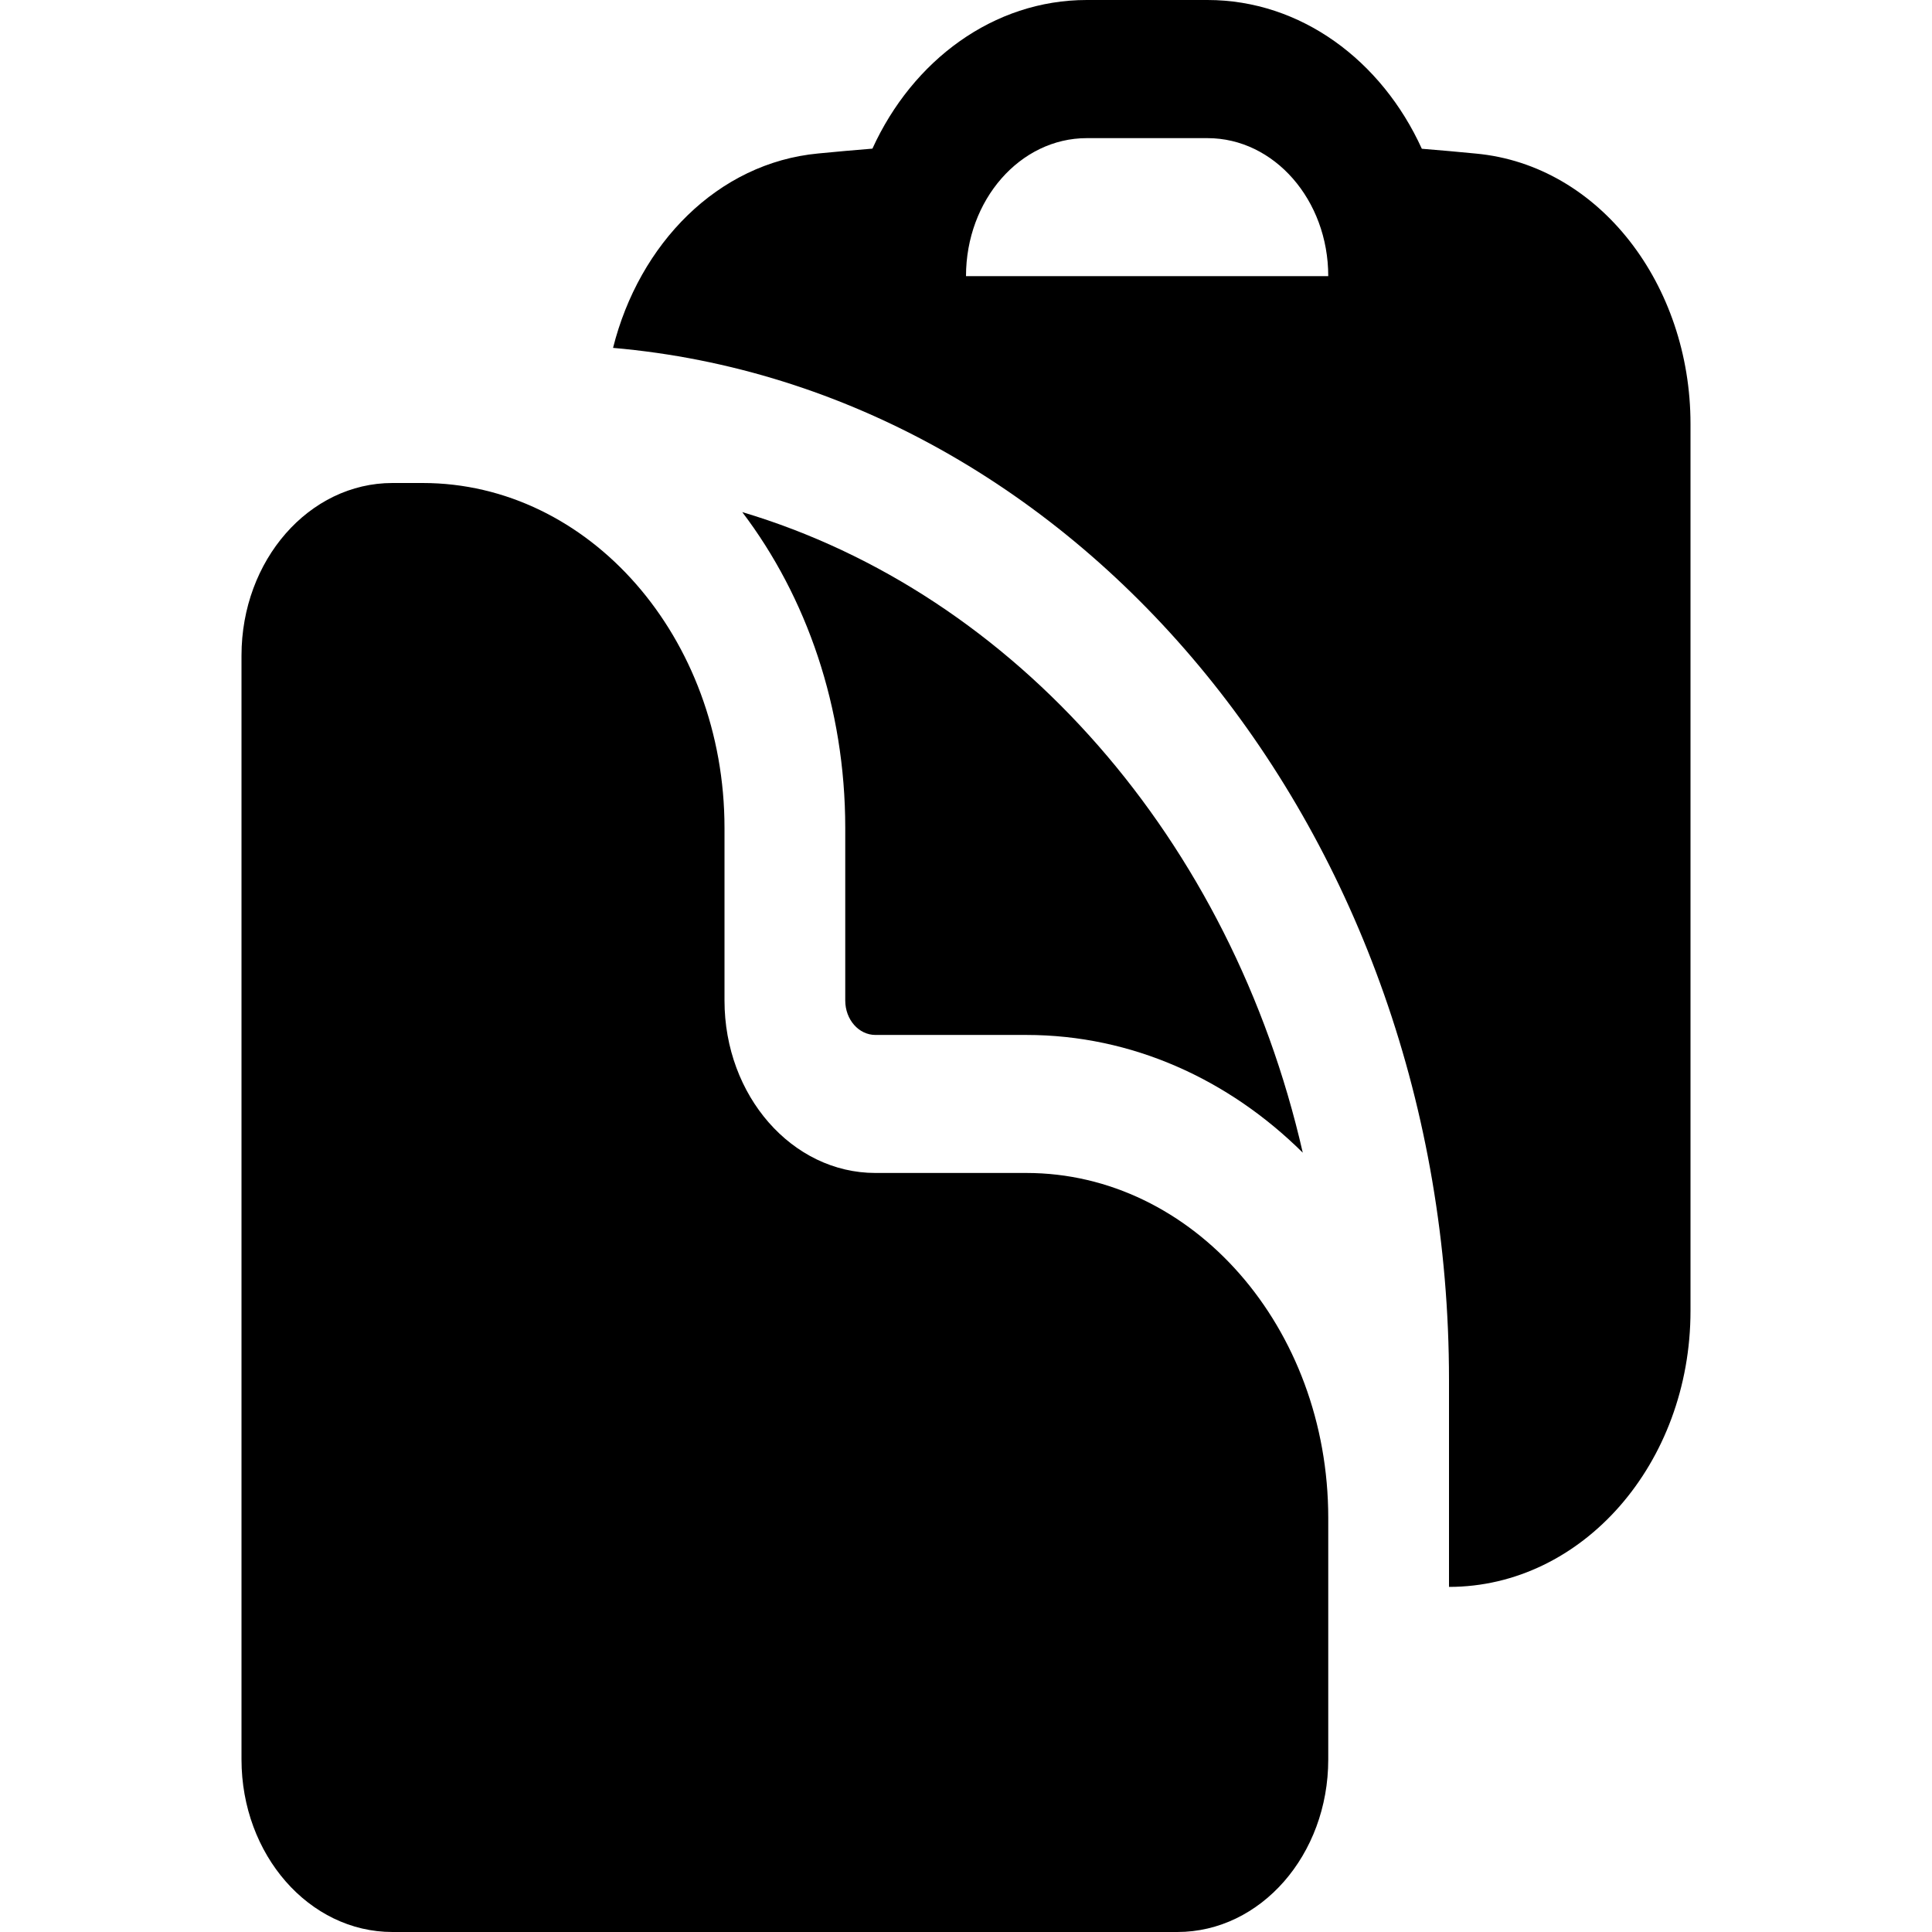
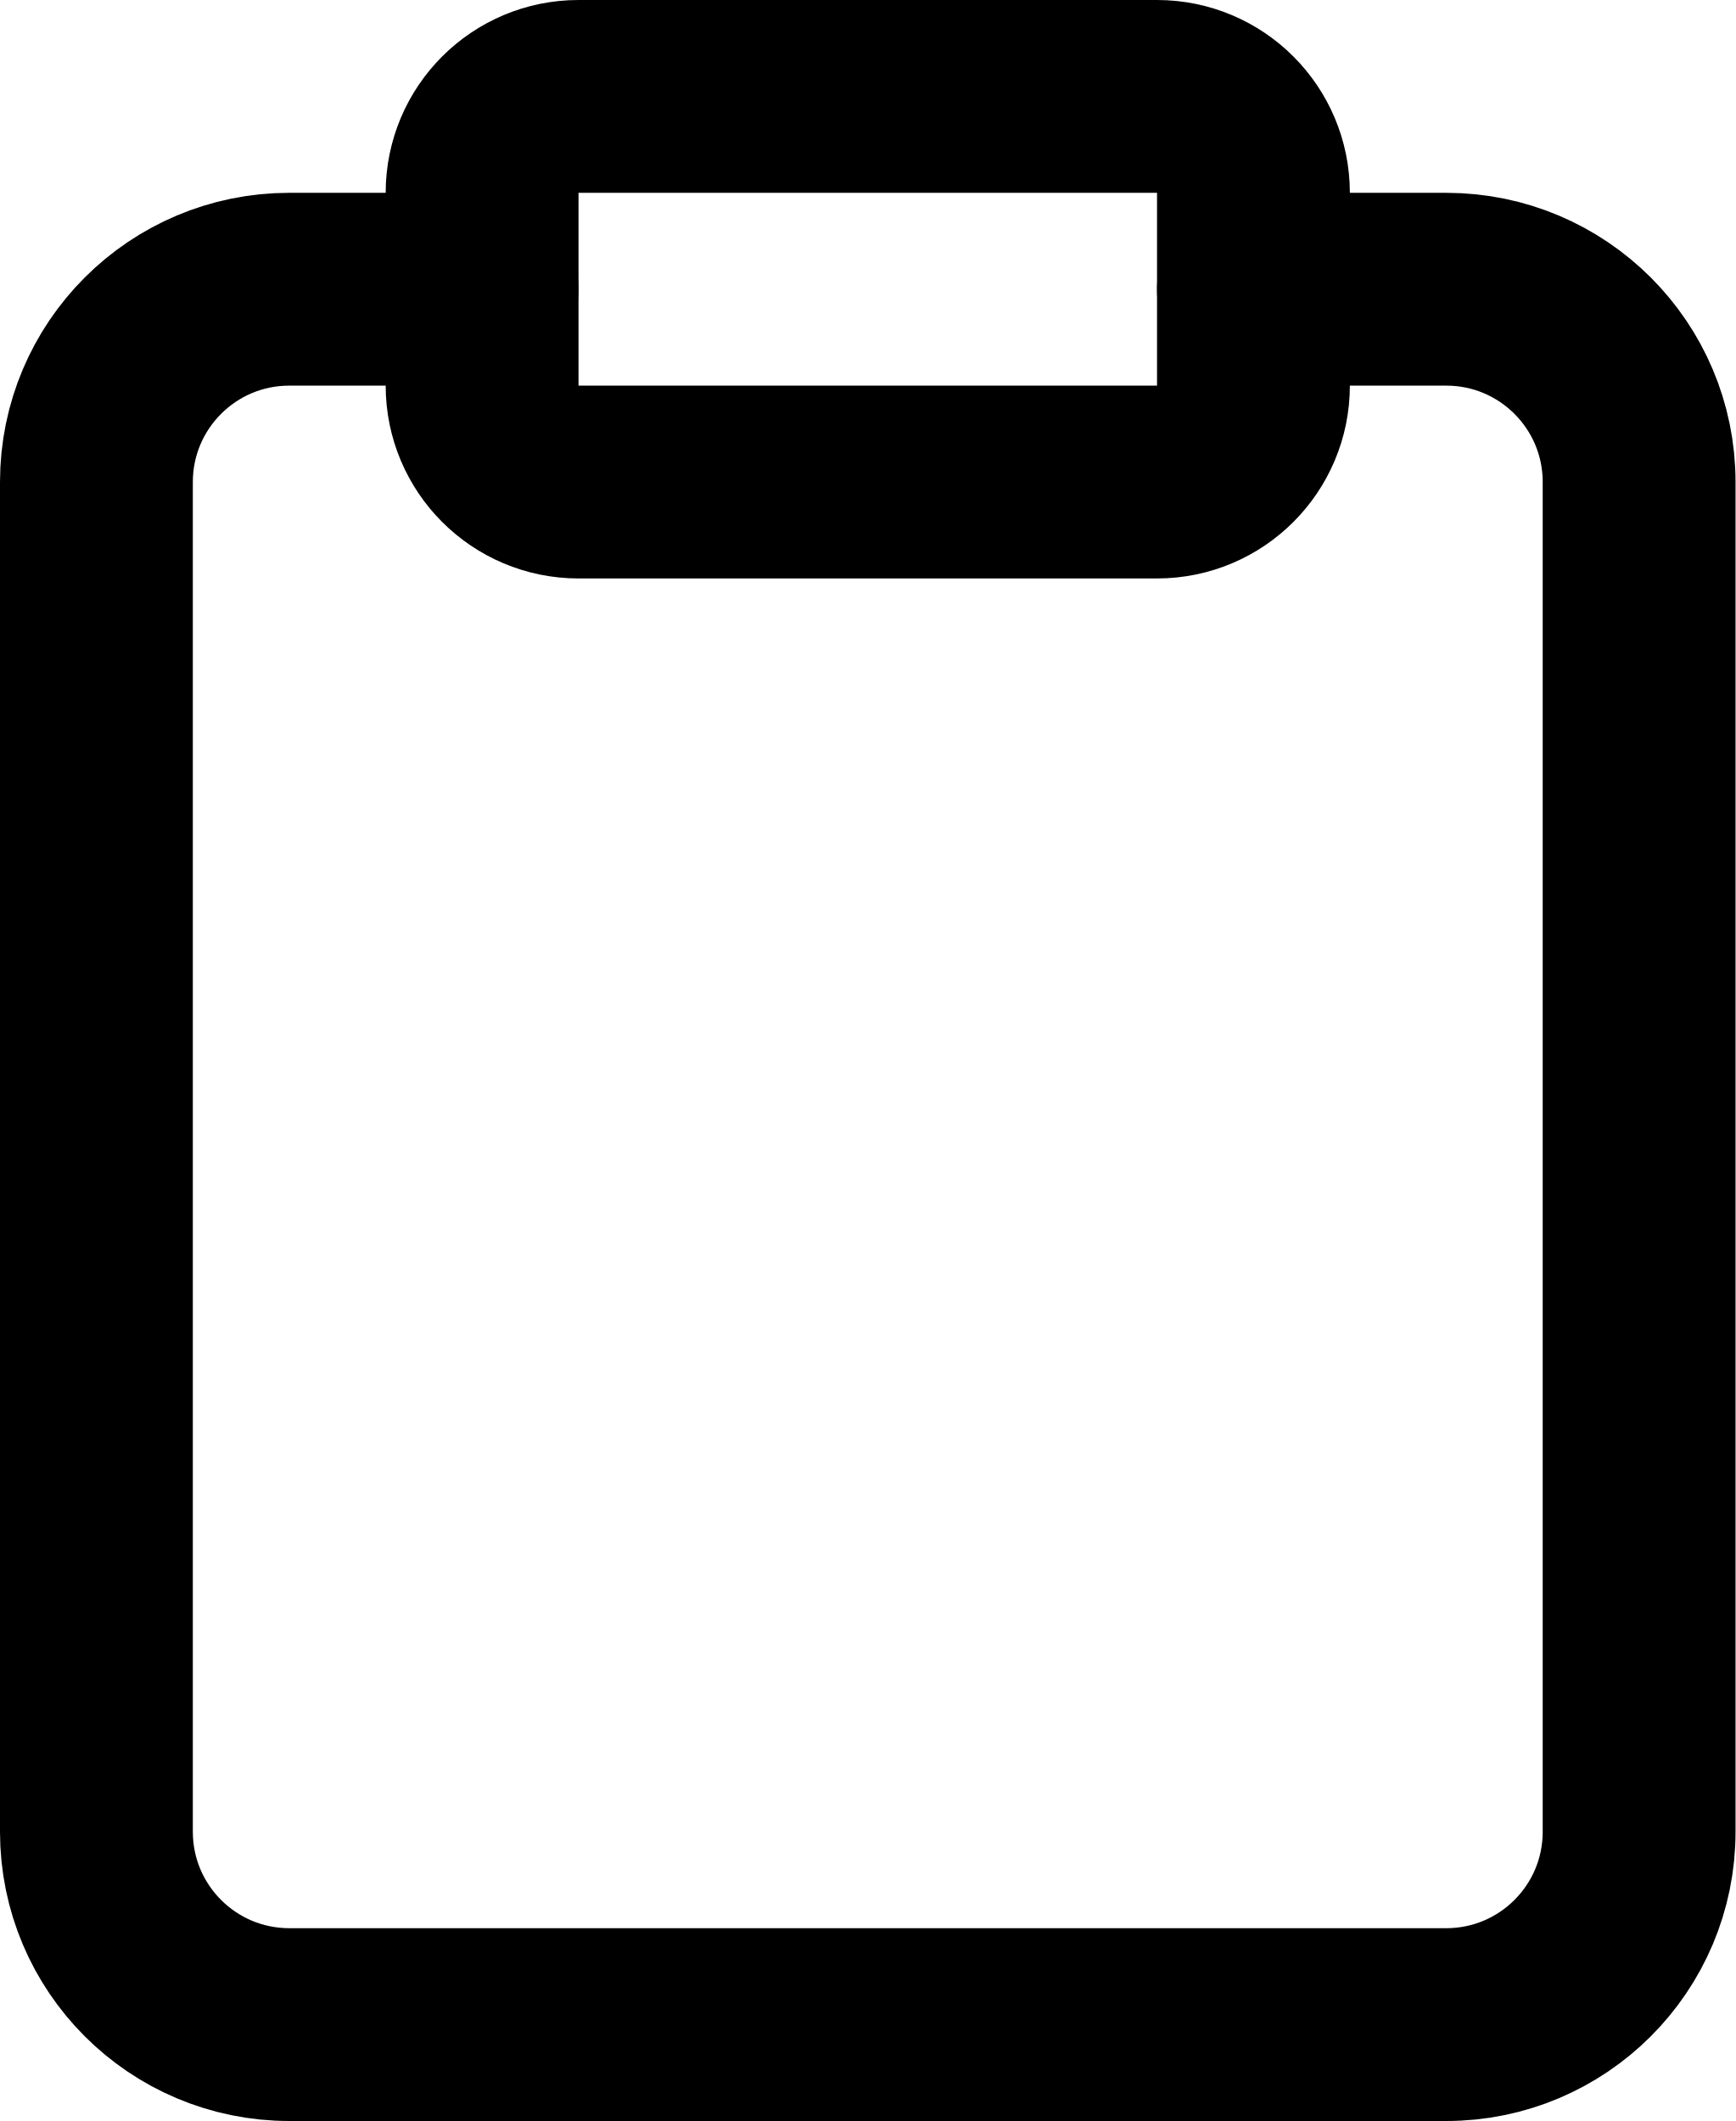
- <svg xmlns="http://www.w3.org/2000/svg" fill="none" viewBox="0 0 16 16">
-   <path fill="currentColor" fill-rule="evenodd" d="M11.775 1.232q.225.018.449.04C13.25 1.368 14 2.363 14 3.51v7.346c0 1.263-.895 2.286-2 2.286v-1.714c0-4.512-3.05-8.21-6.923-8.547.216-.862.867-1.532 1.699-1.61q.225-.022.449-.04C7.558.5 8.228 0 9 0h1c.772 0 1.442.5 1.775 1.232M8 2.287c0-.631.448-1.143 1-1.143h1c.552 0 1 .512 1 1.143z" clip-rule="evenodd" />
-   <path fill="currentColor" d="M2 5.429C2 4.639 2.56 4 3.25 4h.25C4.88 4 6 5.28 6 6.857v1.429c0 .789.56 1.428 1.25 1.428H8.5c1.38 0 2.5 1.28 2.5 2.857v2c0 .79-.56 1.429-1.25 1.429h-6.5C2.56 16 2 15.36 2 14.571z" />
-   <path fill="currentColor" d="M7 6.857c0-1-.321-1.915-.853-2.616 2.266.676 4.05 2.715 4.642 5.305-.613-.607-1.414-.975-2.289-.975H7.25c-.138 0-.25-.127-.25-.285z" />
+ <svg xmlns="http://www.w3.org/2000/svg" fill="none" stroke="currentColor" stroke-linecap="round" stroke-linejoin="round" stroke-width="2" class="lucide-clipboard" viewBox="3 1 18 22">
+   <rect width="8" height="4" x="8" y="2" rx="1" ry="1" />
+   <path d="M16 4h2a2 2 0 0 1 2 2v14a2 2 0 0 1-2 2H6a2 2 0 0 1-2-2V6a2 2 0 0 1 2-2h2" />
</svg>
